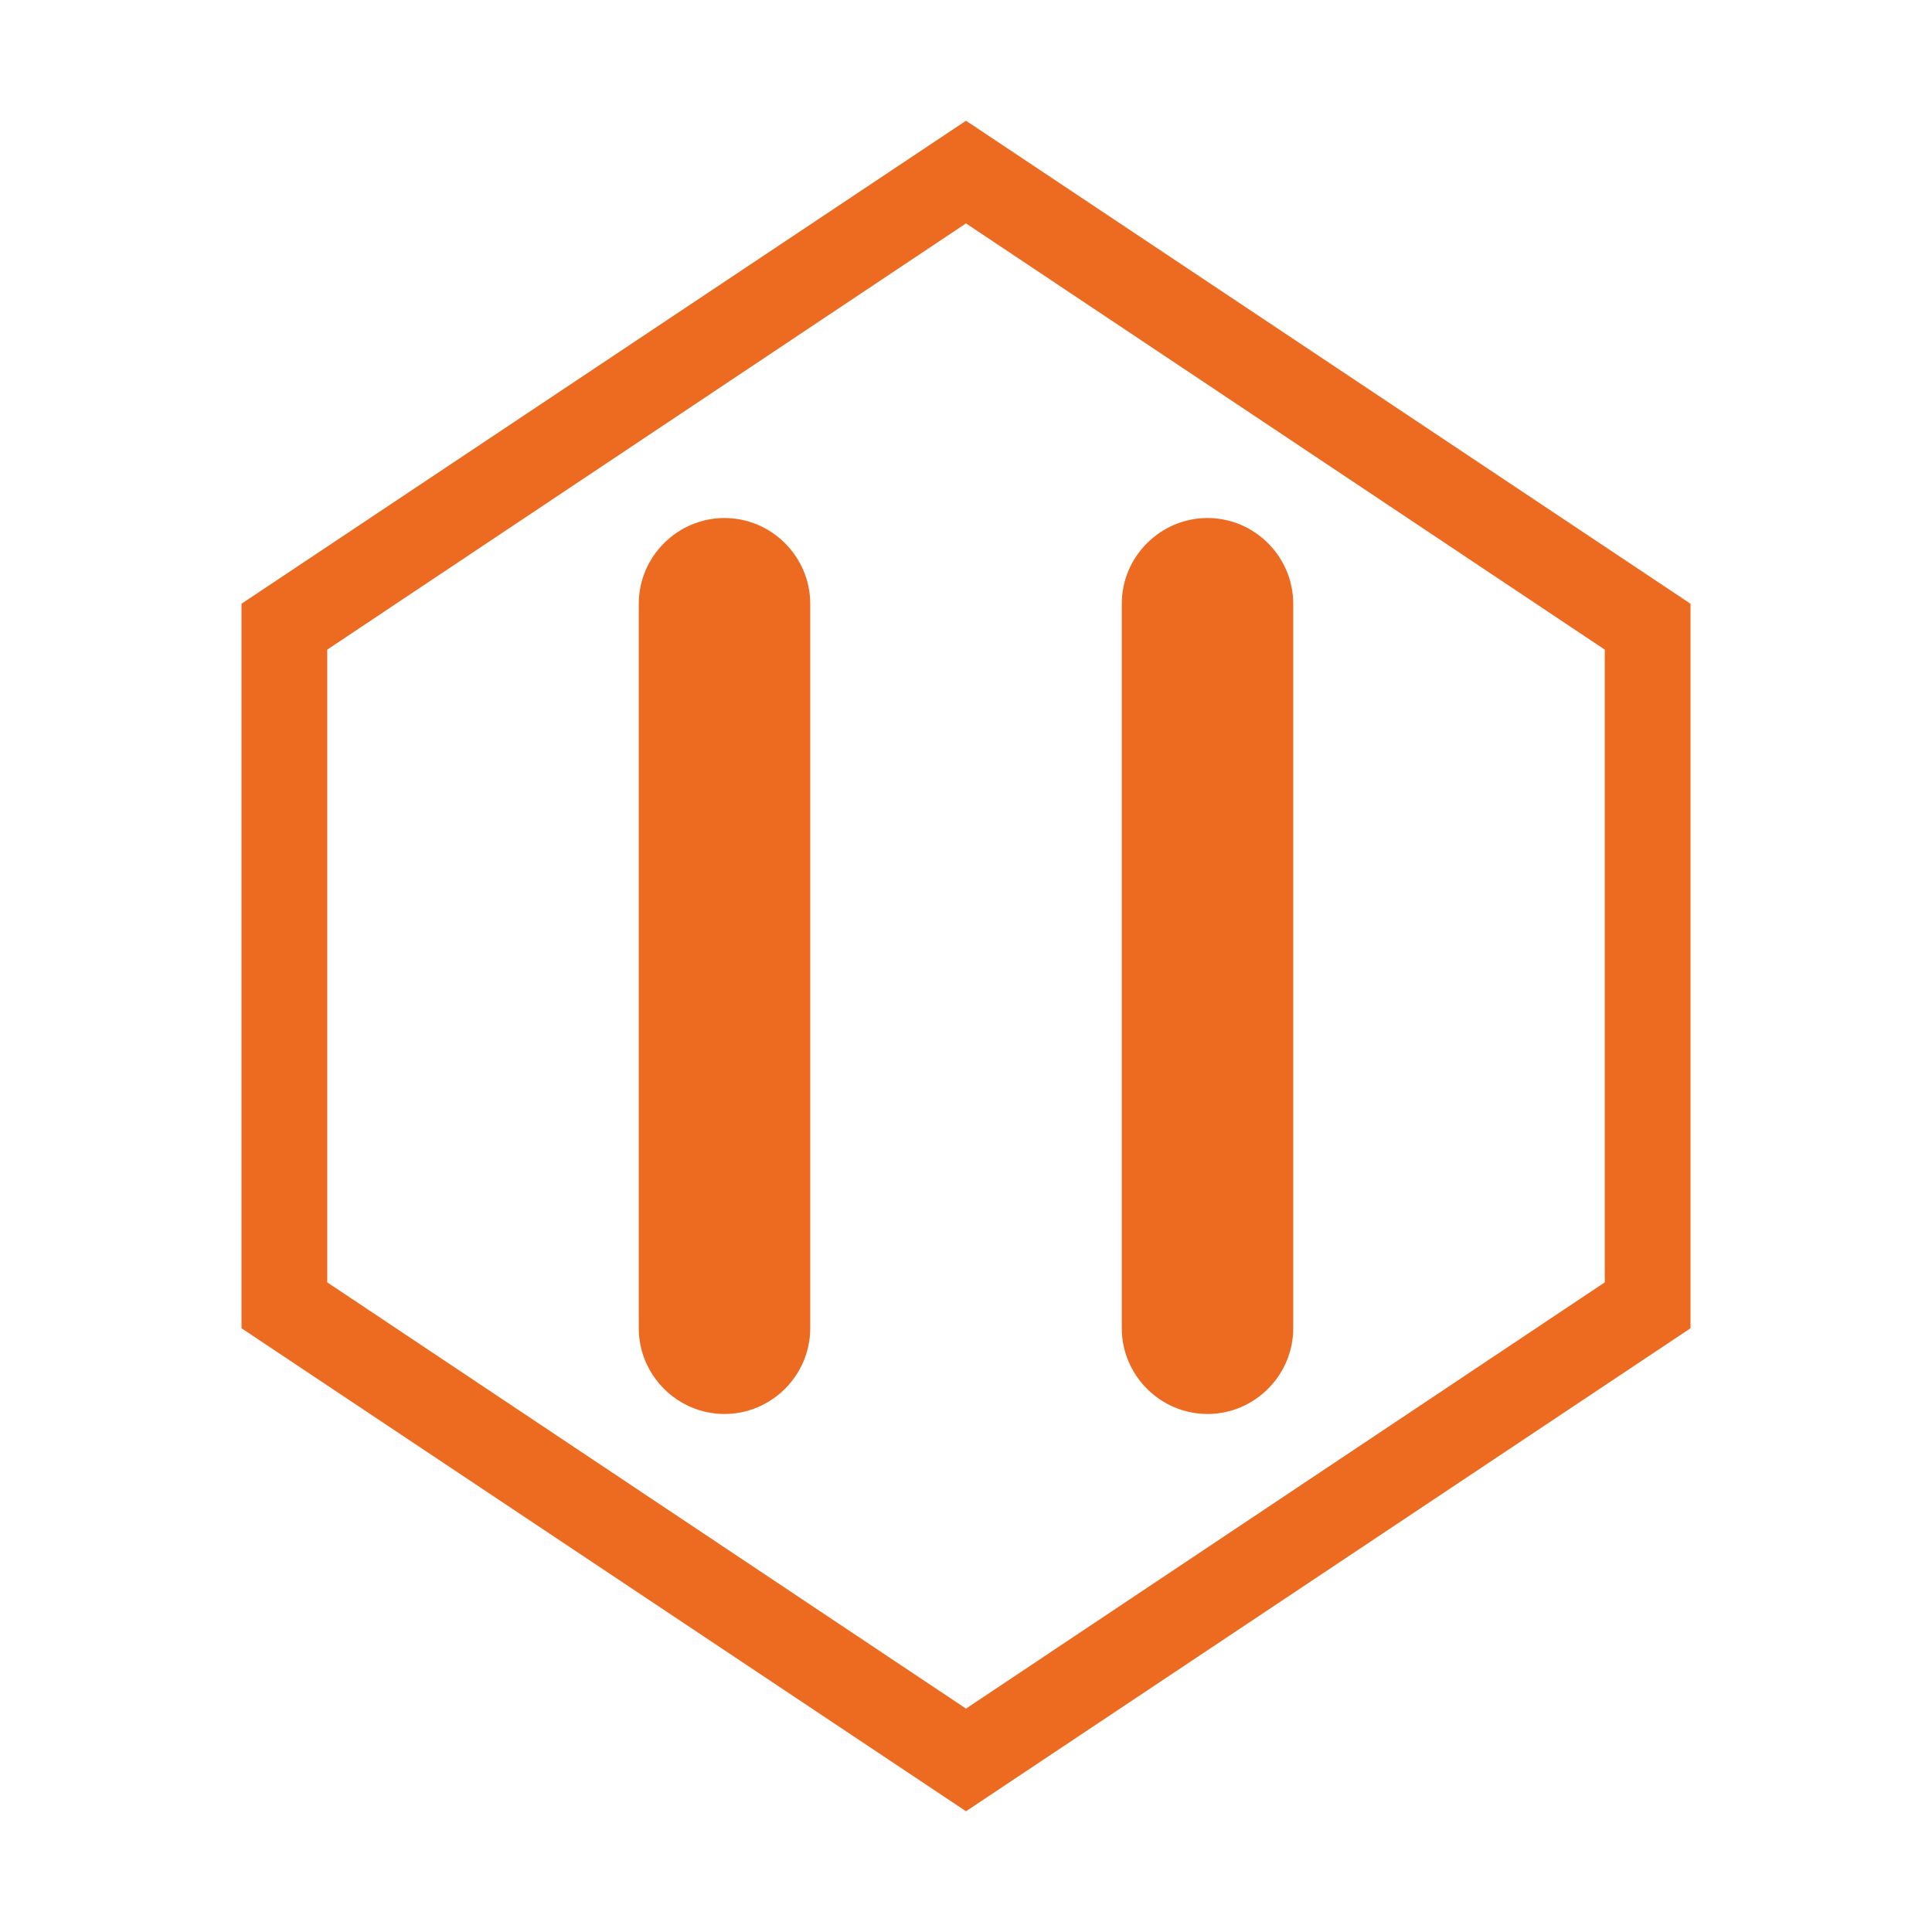
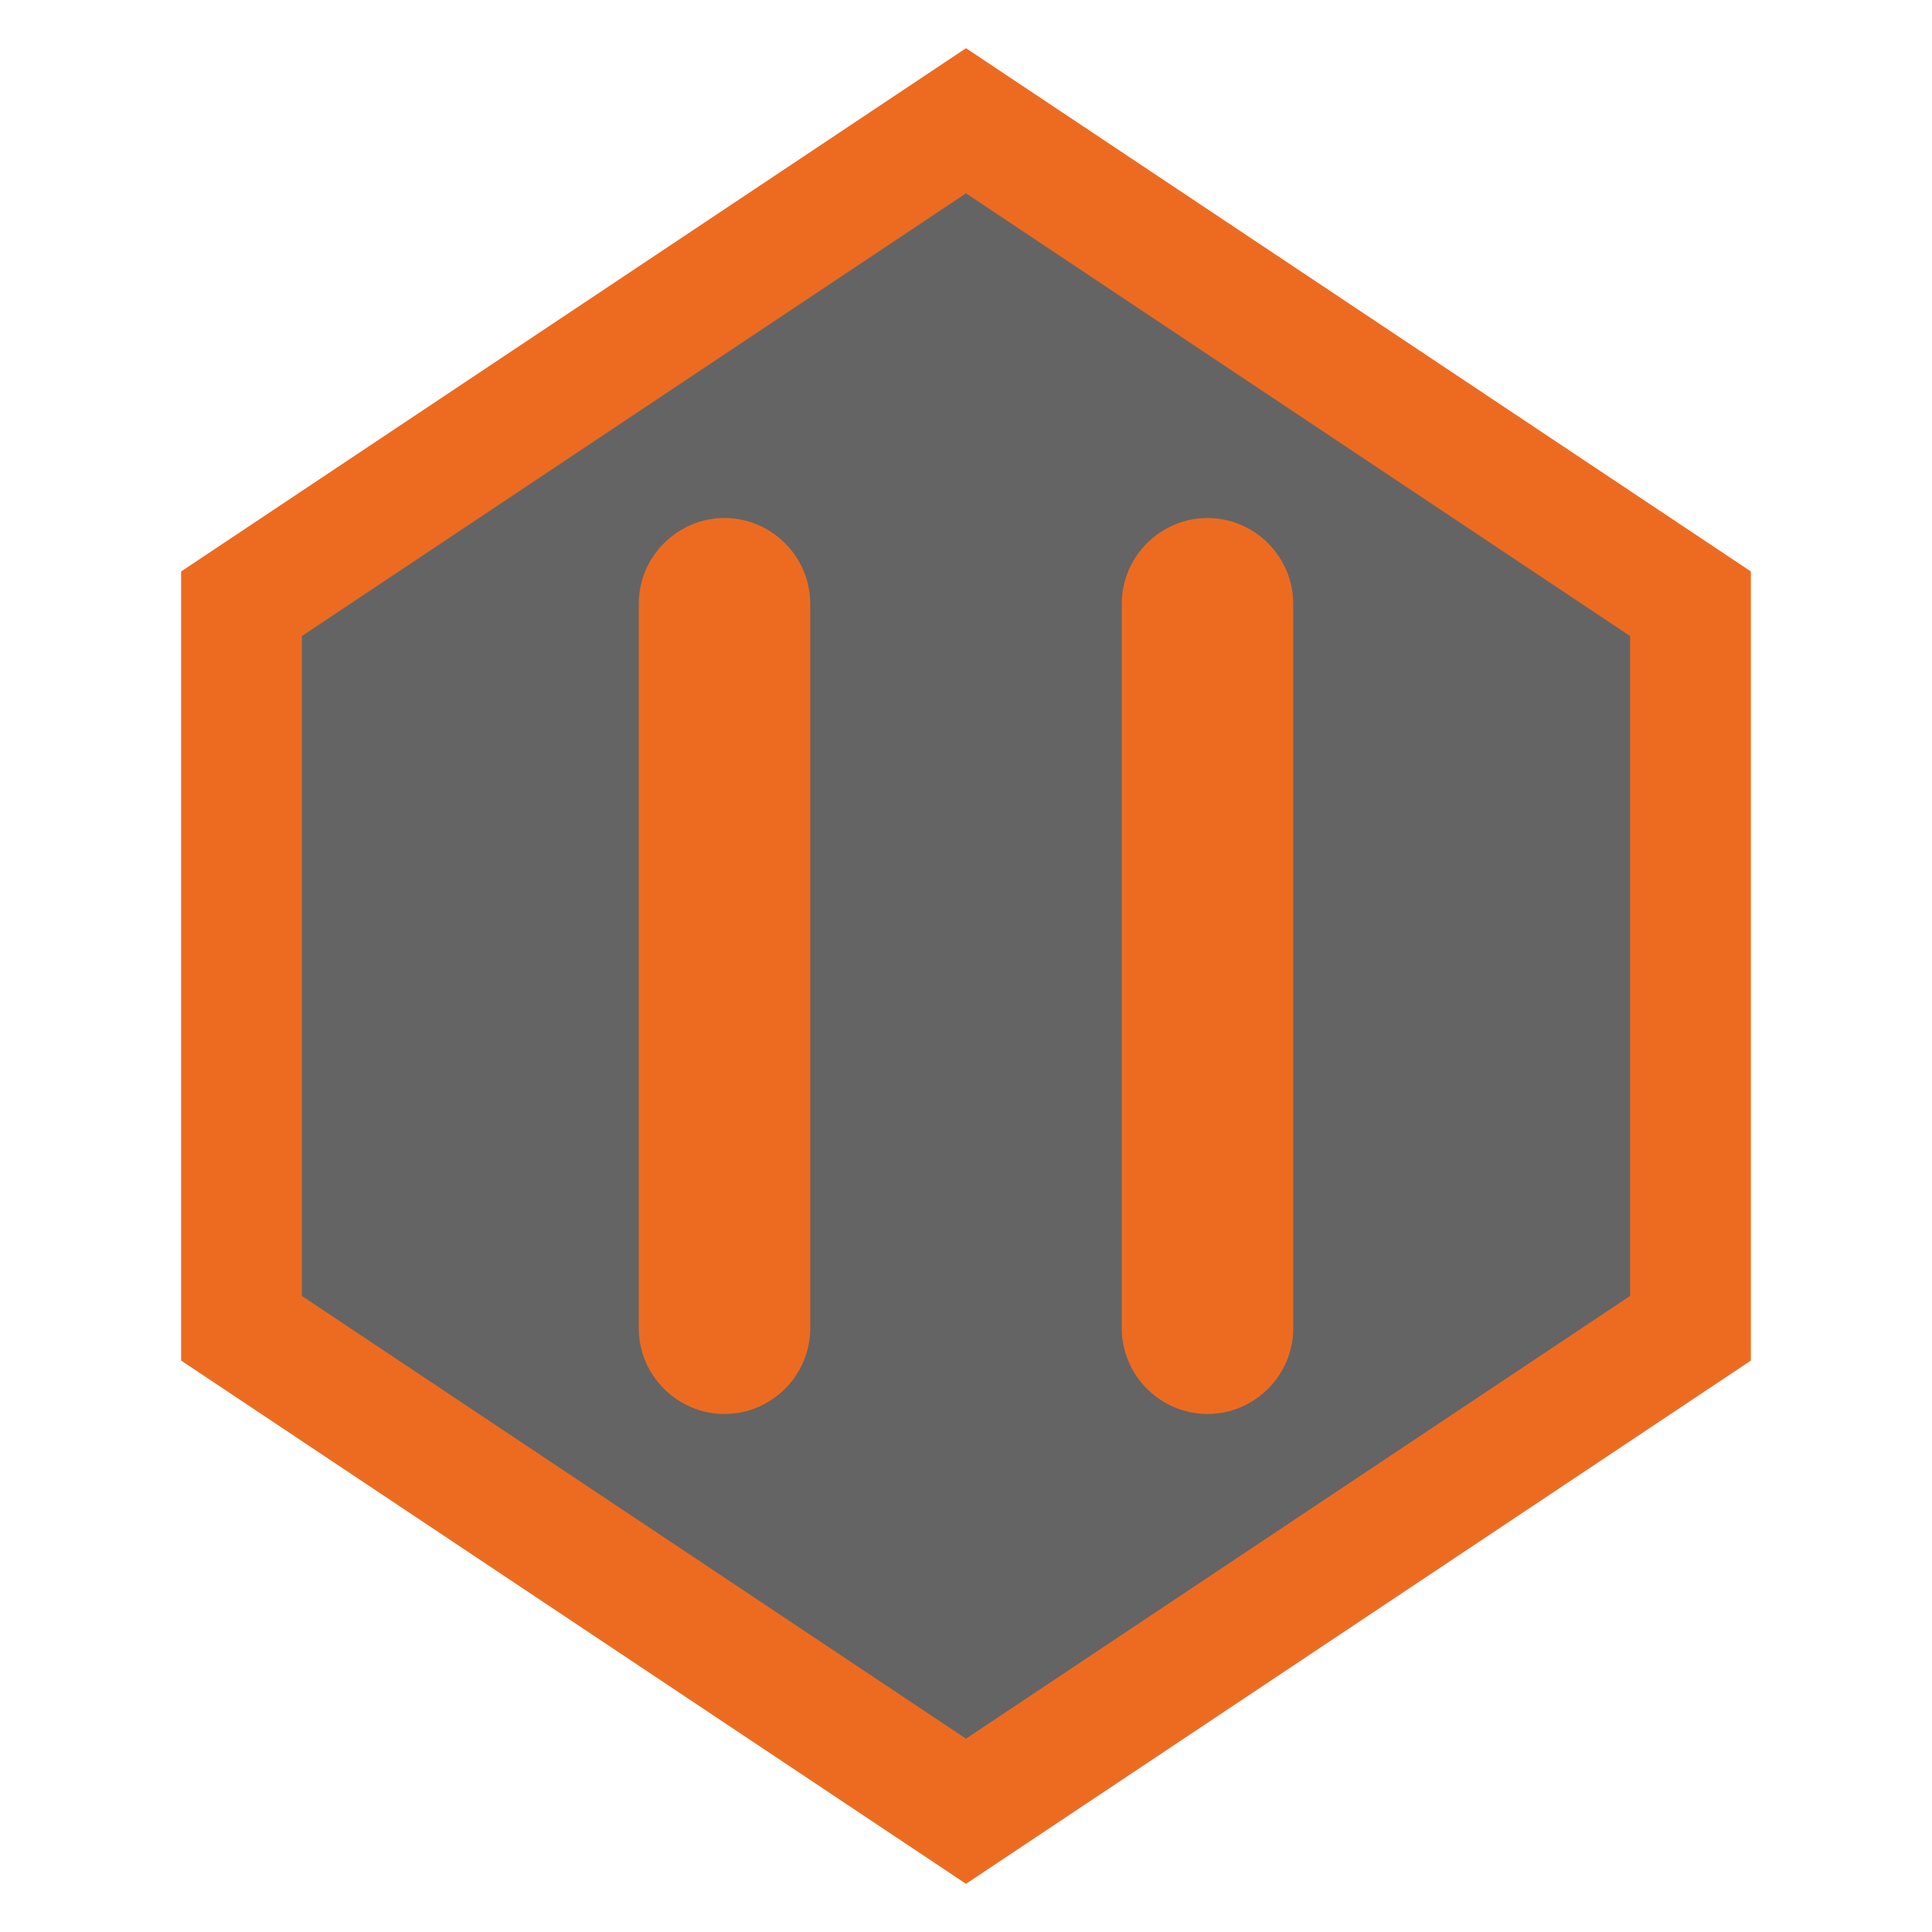
<svg xmlns="http://www.w3.org/2000/svg" version="1.0" id="Layer_1" x="0px" y="0px" viewBox="0 0 16 16" enable-background="new 0 0 16 16" xml:space="preserve">
  <g id="pause_x5F_print">
    <g>
-       <path fill="#ED6B21" d="M8,1.85l5.29,3.53V7v3.62L8,14.15l-5.29-3.53V7V5.38L8,1.85 M8,1L2,5v2v4l6,4l6-4V7V5L8,1L8,1z" />
+       <path fill="#646464" stroke="#ED6B21" d="M 8 1.85 M 8 1 L 2 5 v 2 v 4 l 6 4 l 6 -4 V 7 V 5 L 8 1 L 8 1 z" />
    </g>
    <g>
      <path fill="#ED6B21" d="M6,11.71c-0.39,0-0.71-0.32-0.71-0.71V5c0-0.39,0.32-0.71,0.71-0.71S6.71,4.61,6.71,5v6    C6.71,11.39,6.39,11.71,6,11.71z" />
    </g>
    <g>
      <path fill="#ED6B21" d="M10,11.71c-0.39,0-0.71-0.32-0.71-0.71V5c0-0.39,0.32-0.71,0.71-0.71S10.71,4.61,10.71,5v6    C10.71,11.39,10.39,11.71,10,11.71z" />
    </g>
  </g>
</svg>
